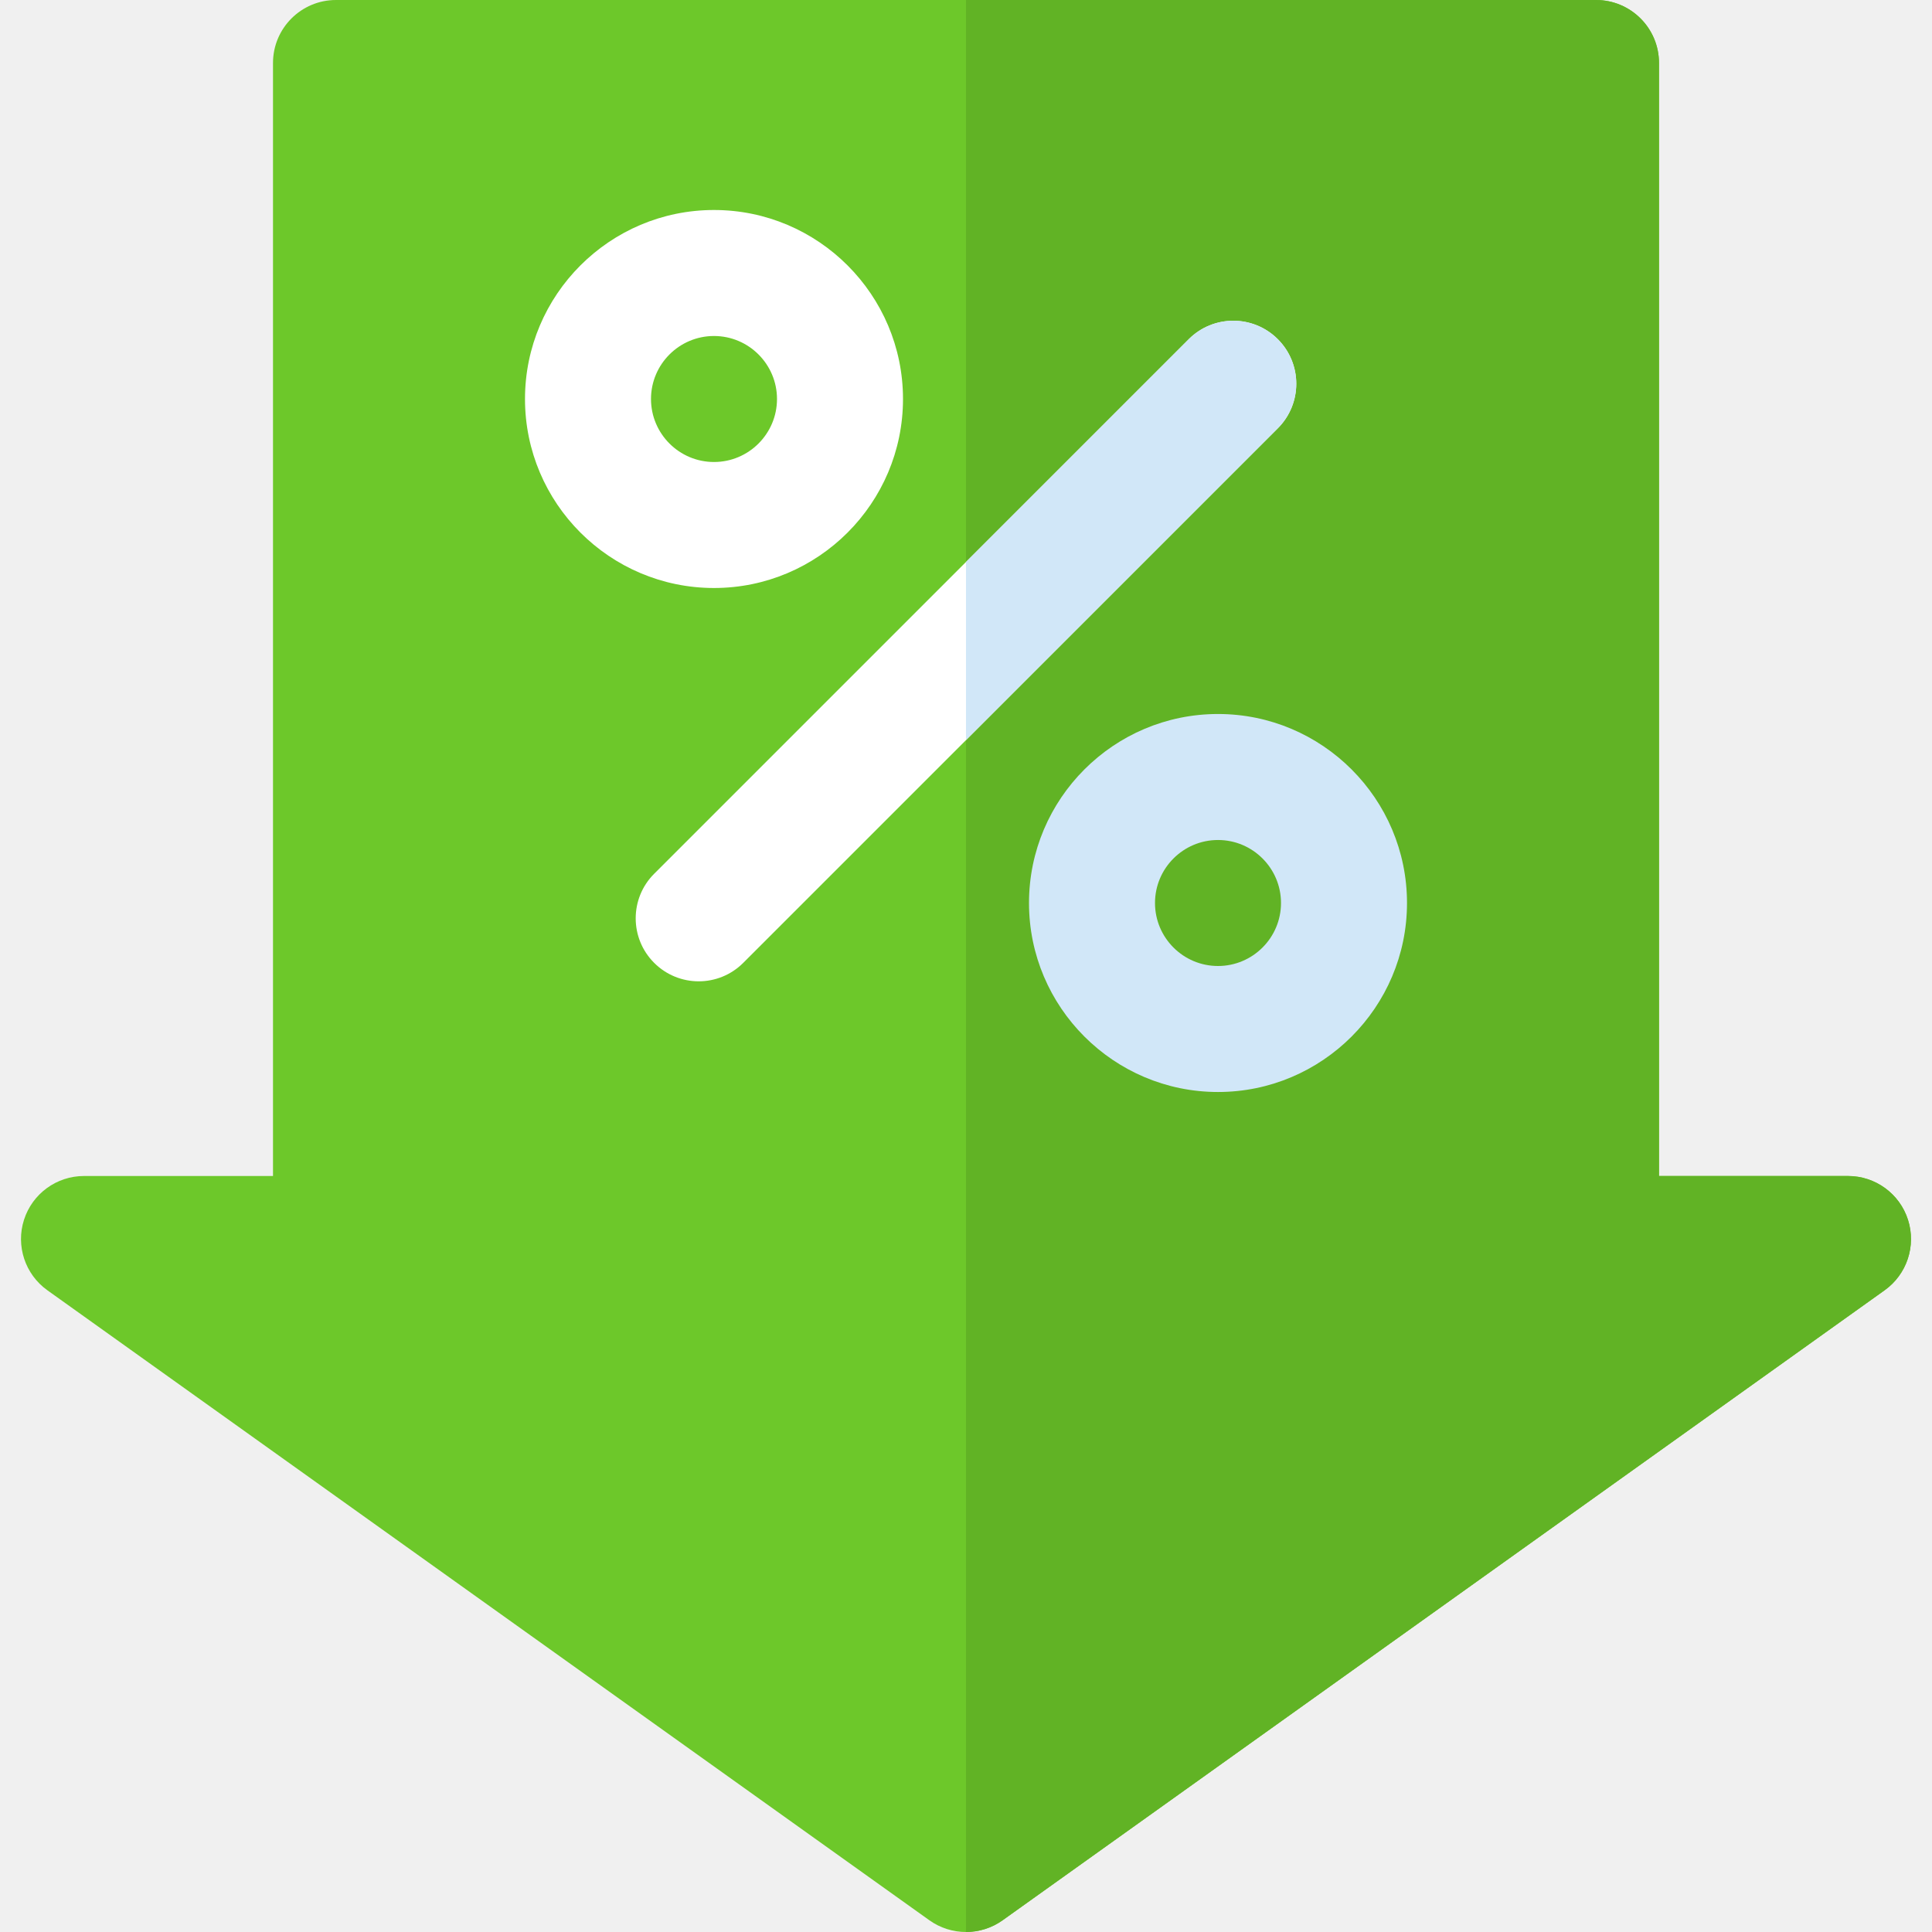
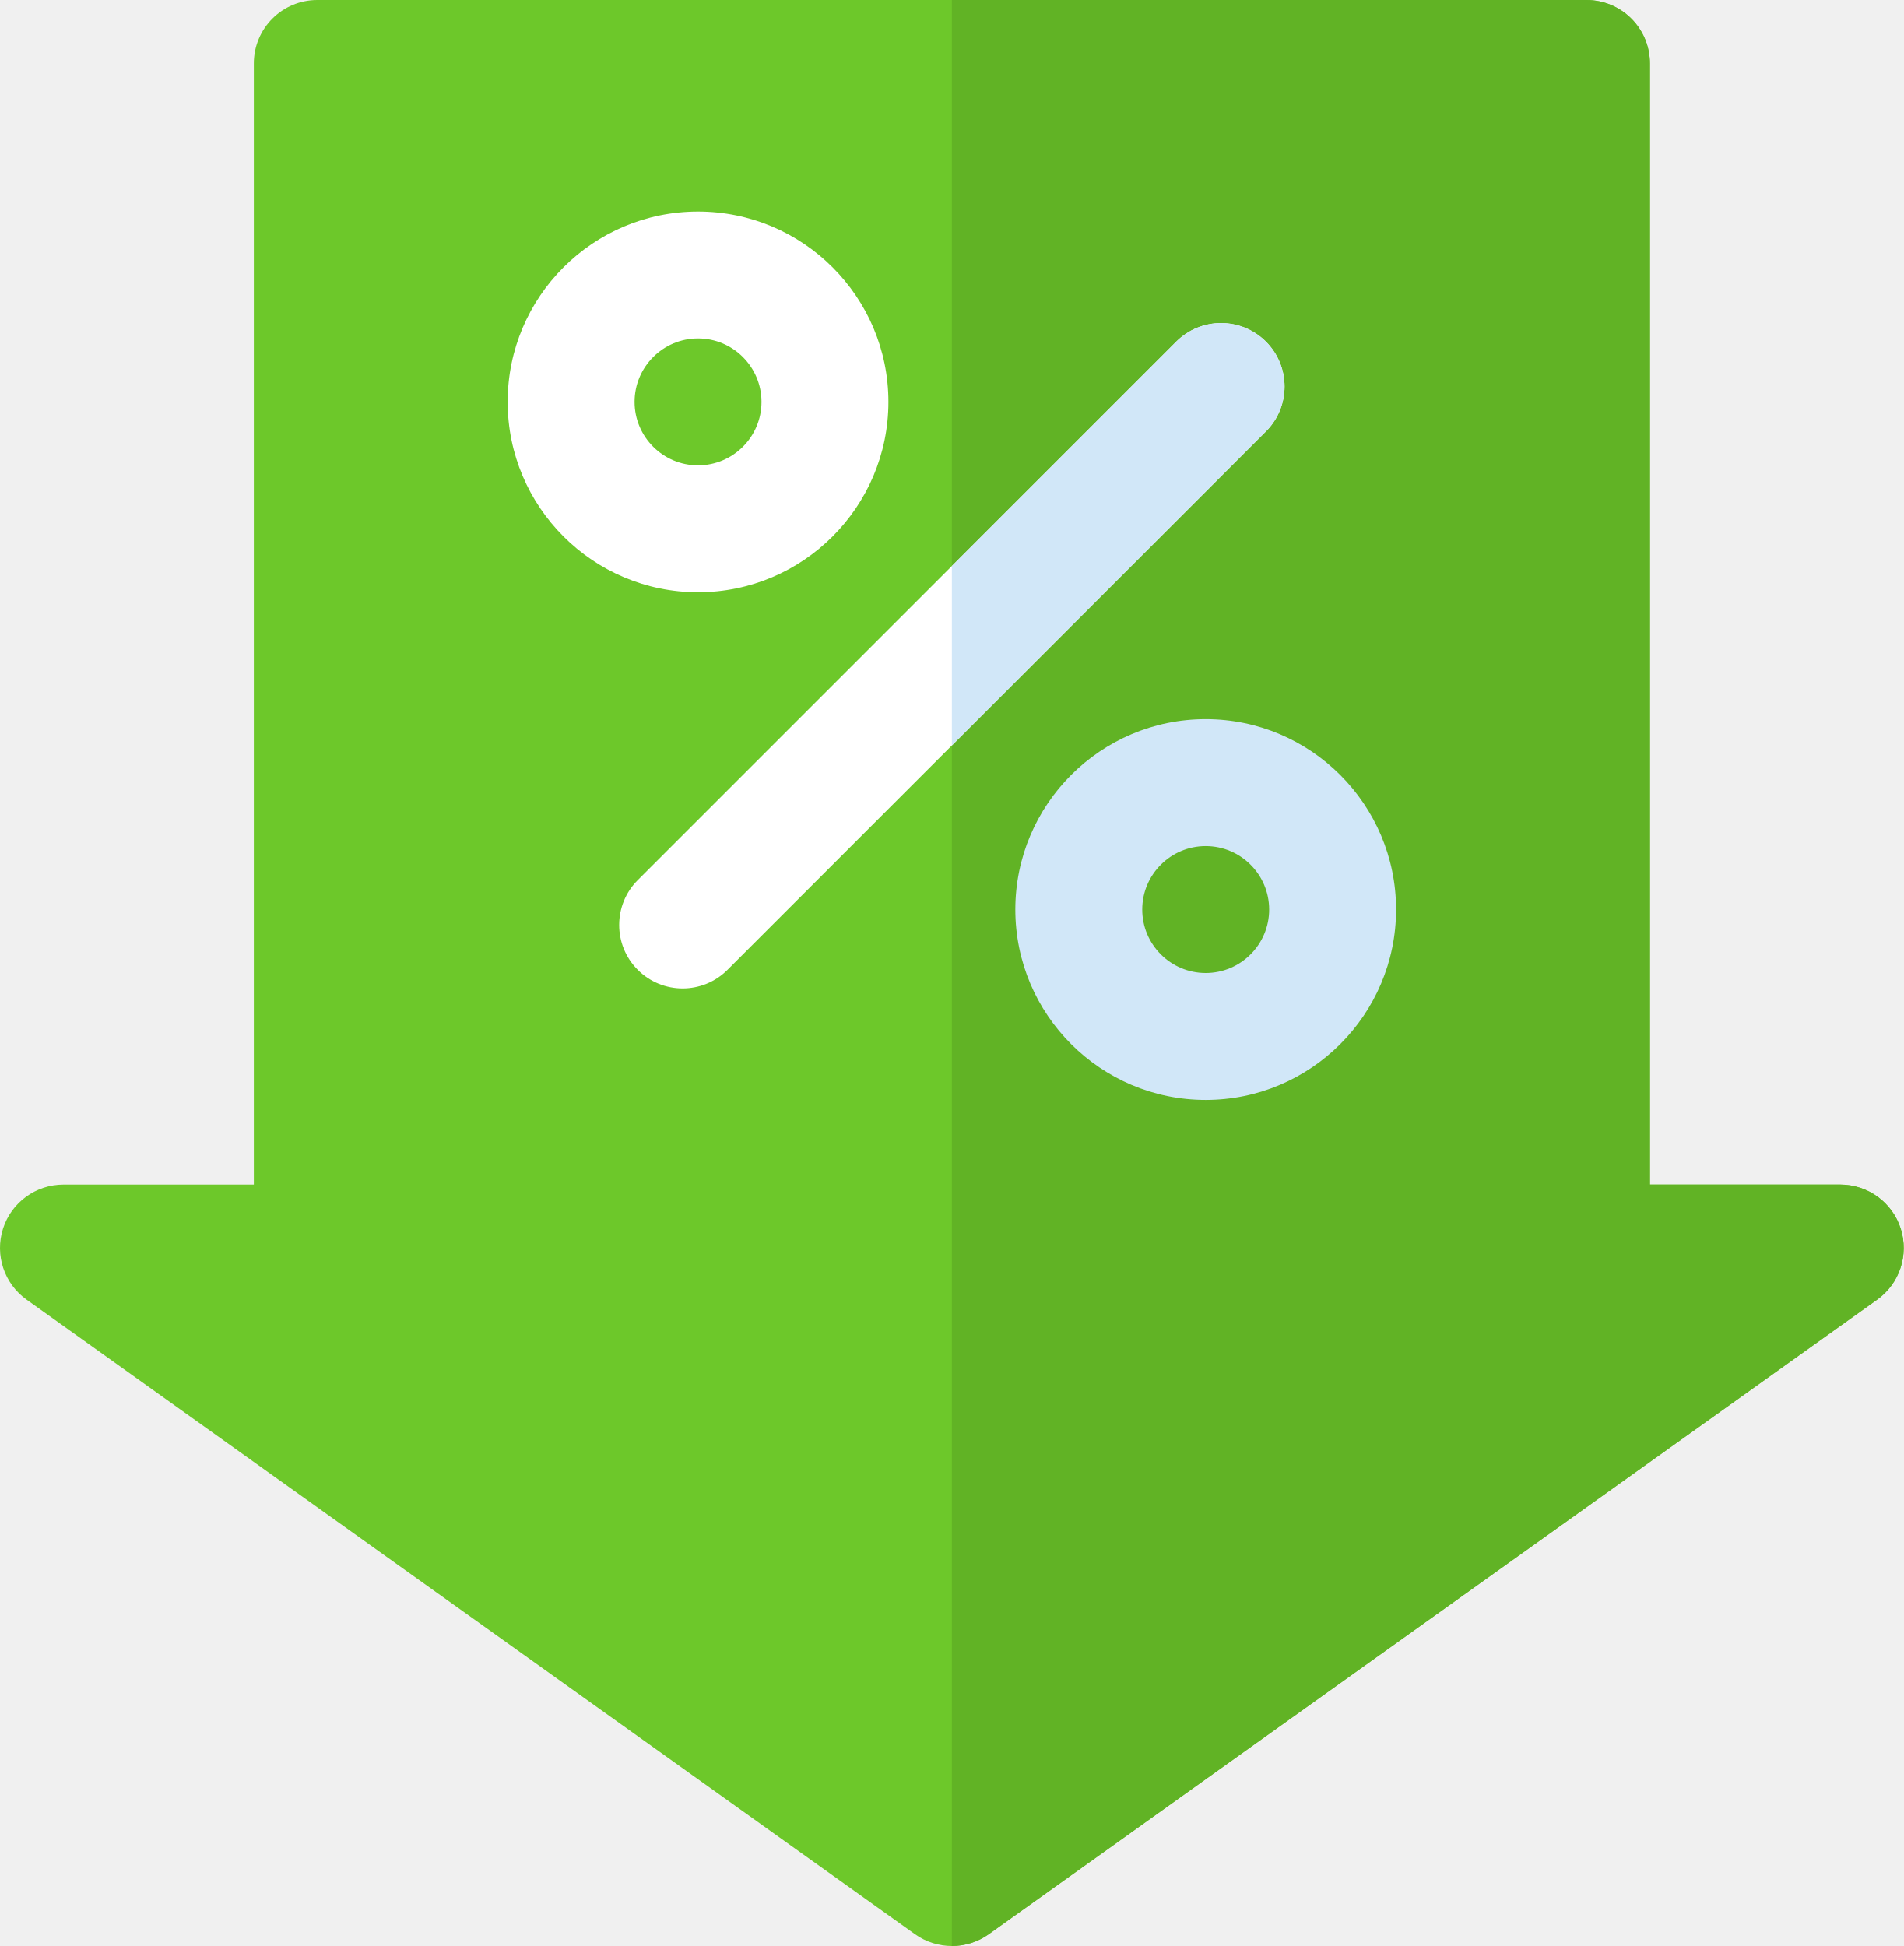
- <svg xmlns="http://www.w3.org/2000/svg" version="1.1" id="Layer_1" x="0px" y="0px" viewBox="0 0 512 512" style="enable-background:new 0 0 512 512;" xml:space="preserve">
-   <path style="fill:#6DC82A;" d="M256,512c-3.403,0-6.804-1.038-9.707-3.109L12.554,341.935c-5.902-4.217-8.408-11.772-6.191-18.685  c2.213-6.908,8.642-11.598,15.898-11.598h50.087V16.696C72.348,7.473,79.821,0,89.043,0h333.913c9.223,0,16.696,7.473,16.696,16.696  v294.957h50.087c7.256,0,13.685,4.69,15.896,11.598c2.217,6.913-0.288,14.467-6.191,18.685L265.706,508.891  C262.804,510.961,259.403,512,256,512z" />
-   <path style="fill:#61B325;" d="M489.739,311.652h-50.087V16.696C439.652,7.473,432.179,0,422.956,0H256v512l0,0  c3.403,0,6.804-1.038,9.707-3.109l233.739-166.957c5.902-4.217,8.408-11.772,6.191-18.685  C503.424,316.342,496.995,311.652,489.739,311.652z" />
-   <path style="fill:#FFFFFF;" d="M189.217,155.826c-27.619,0-50.087-22.468-50.087-50.087s22.468-50.087,50.087-50.087  s50.087,22.468,50.087,50.087S216.836,155.826,189.217,155.826z M189.217,89.043c-9.206,0-16.696,7.49-16.696,16.696  s7.49,16.696,16.696,16.696s16.696-7.49,16.696-16.696S198.423,89.043,189.217,89.043z" />
-   <path style="fill:#D1E7F8;" d="M322.783,289.391c-27.619,0-50.087-22.468-50.087-50.087s22.468-50.087,50.087-50.087  s50.087,22.468,50.087,50.087S350.402,289.391,322.783,289.391z M322.783,222.609c-9.206,0-16.696,7.49-16.696,16.696  S313.577,256,322.783,256c9.206,0,16.696-7.49,16.696-16.696S331.989,222.609,322.783,222.609z" />
-   <path style="fill:#FFFFFF;" d="M185.163,260.059c-4.272,0-8.544-1.631-11.804-4.892c-6.521-6.516-6.521-17.092,0-23.609  L315.027,89.891c6.521-6.521,17.087-6.521,23.609,0c6.521,6.516,6.521,17.092,0,23.609L196.967,255.167  C193.706,258.43,189.434,260.059,185.163,260.059z" />
-   <path style="fill:#D1E7F8;" d="M315.028,89.892L256,148.921v47.218l82.637-82.639c6.521-6.516,6.521-17.092,0-23.609  C332.115,83.369,321.55,83.369,315.028,89.892z" />
-   <g>
- </g>
-   <g>
- </g>
-   <g>
- </g>
-   <g>
- </g>
-   <g>
- </g>
-   <g>
- </g>
-   <g>
- </g>
-   <g>
- </g>
-   <g>
- </g>
-   <g>
- </g>
-   <g>
- </g>
-   <g>
- </g>
-   <g>
- </g>
-   <g>
- </g>
-   <g>
- </g>
+ <svg xmlns="http://www.w3.org/2000/svg" version="1.1" id="Layer_1" x="0px" y="0px" viewBox="0 0 500.871 512" xml:space="preserve" width="500.871" height="512">
+   <defs id="defs47" />
+   <g id="g862" transform="translate(-5.564431)">
+     <path id="path2" d="m 256,512 c -3.403,0 -6.804,-1.038 -9.707,-3.109 L 12.554,341.935 C 6.652,337.718 4.146,330.163 6.363,323.25 8.576,316.342 15.005,311.652 22.261,311.652 H 72.348 V 16.696 C 72.348,7.473 79.821,0 89.043,0 h 333.913 c 9.223,0 16.696,7.473 16.696,16.696 v 294.957 h 50.087 c 7.256,0 13.685,4.69 15.896,11.598 2.217,6.913 -0.288,14.467 -6.191,18.685 L 265.706,508.891 C 262.804,510.961 259.403,512 256,512 Z" style="fill:#6dc82a" />
+     <path id="path4" d="M 489.739,311.652 H 439.652 V 16.696 C 439.652,7.473 432.179,0 422.956,0 H 256 v 512 0 c 3.403,0 6.804,-1.038 9.707,-3.109 L 499.446,341.934 c 5.902,-4.217 8.408,-11.772 6.191,-18.685 -2.213,-6.907 -8.642,-11.597 -15.898,-11.597 z" style="fill:#61b325" />
+     <path id="path6" d="m 189.217,155.826 c -27.619,0 -50.087,-22.468 -50.087,-50.087 0,-27.619 22.468,-50.087 50.087,-50.087 27.619,0 50.087,22.468 50.087,50.087 0,27.619 -22.468,50.087 -50.087,50.087 z m 0,-66.783 c -9.206,0 -16.696,7.49 -16.696,16.696 0,9.206 7.49,16.696 16.696,16.696 9.206,0 16.696,-7.49 16.696,-16.696 0,-9.206 -7.49,-16.696 -16.696,-16.696 z" style="fill:#ffffff" />
+     <path id="path8" d="m 322.783,289.391 c -27.619,0 -50.087,-22.468 -50.087,-50.087 0,-27.619 22.468,-50.087 50.087,-50.087 27.619,0 50.087,22.468 50.087,50.087 0,27.619 -22.468,50.087 -50.087,50.087 z m 0,-66.782 c -9.206,0 -16.696,7.49 -16.696,16.696 0,9.206 7.49,16.695 16.696,16.695 9.206,0 16.696,-7.49 16.696,-16.696 0,-9.206 -7.49,-16.695 -16.696,-16.695 z" style="fill:#d1e7f8" />
+     <path id="path10" d="m 185.163,260.059 c -4.272,0 -8.544,-1.631 -11.804,-4.892 -6.521,-6.516 -6.521,-17.092 0,-23.609 L 315.027,89.891 c 6.521,-6.521 17.087,-6.521 23.609,0 6.521,6.516 6.521,17.092 0,23.609 L 196.967,255.167 c -3.261,3.263 -7.533,4.892 -11.804,4.892 z" style="fill:#ffffff" />
+     <path id="path12" d="M 315.028,89.892 256,148.921 v 47.218 L 338.637,113.5 c 6.521,-6.516 6.521,-17.092 0,-23.609 -6.522,-6.522 -17.087,-6.522 -23.609,10e-4 z" style="fill:#d1e7f8" />
+   </g>
+   <g id="g14" transform="translate(-5.564431)" />
+   <g id="g16" transform="translate(-5.564431)" />
+   <g id="g18" transform="translate(-5.564431)" />
+   <g id="g20" transform="translate(-5.564431)" />
+   <g id="g22" transform="translate(-5.564431)" />
+   <g id="g24" transform="translate(-5.564431)" />
+   <g id="g26" transform="translate(-5.564431)" />
+   <g id="g28" transform="translate(-5.564431)" />
+   <g id="g30" transform="translate(-5.564431)" />
+   <g id="g32" transform="translate(-5.564431)" />
+   <g id="g34" transform="translate(-5.564431)" />
+   <g id="g36" transform="translate(-5.564431)" />
+   <g id="g38" transform="translate(-5.564431)" />
+   <g id="g40" transform="translate(-5.564431)" />
+   <g id="g42" transform="translate(-5.564431)" />
</svg>
